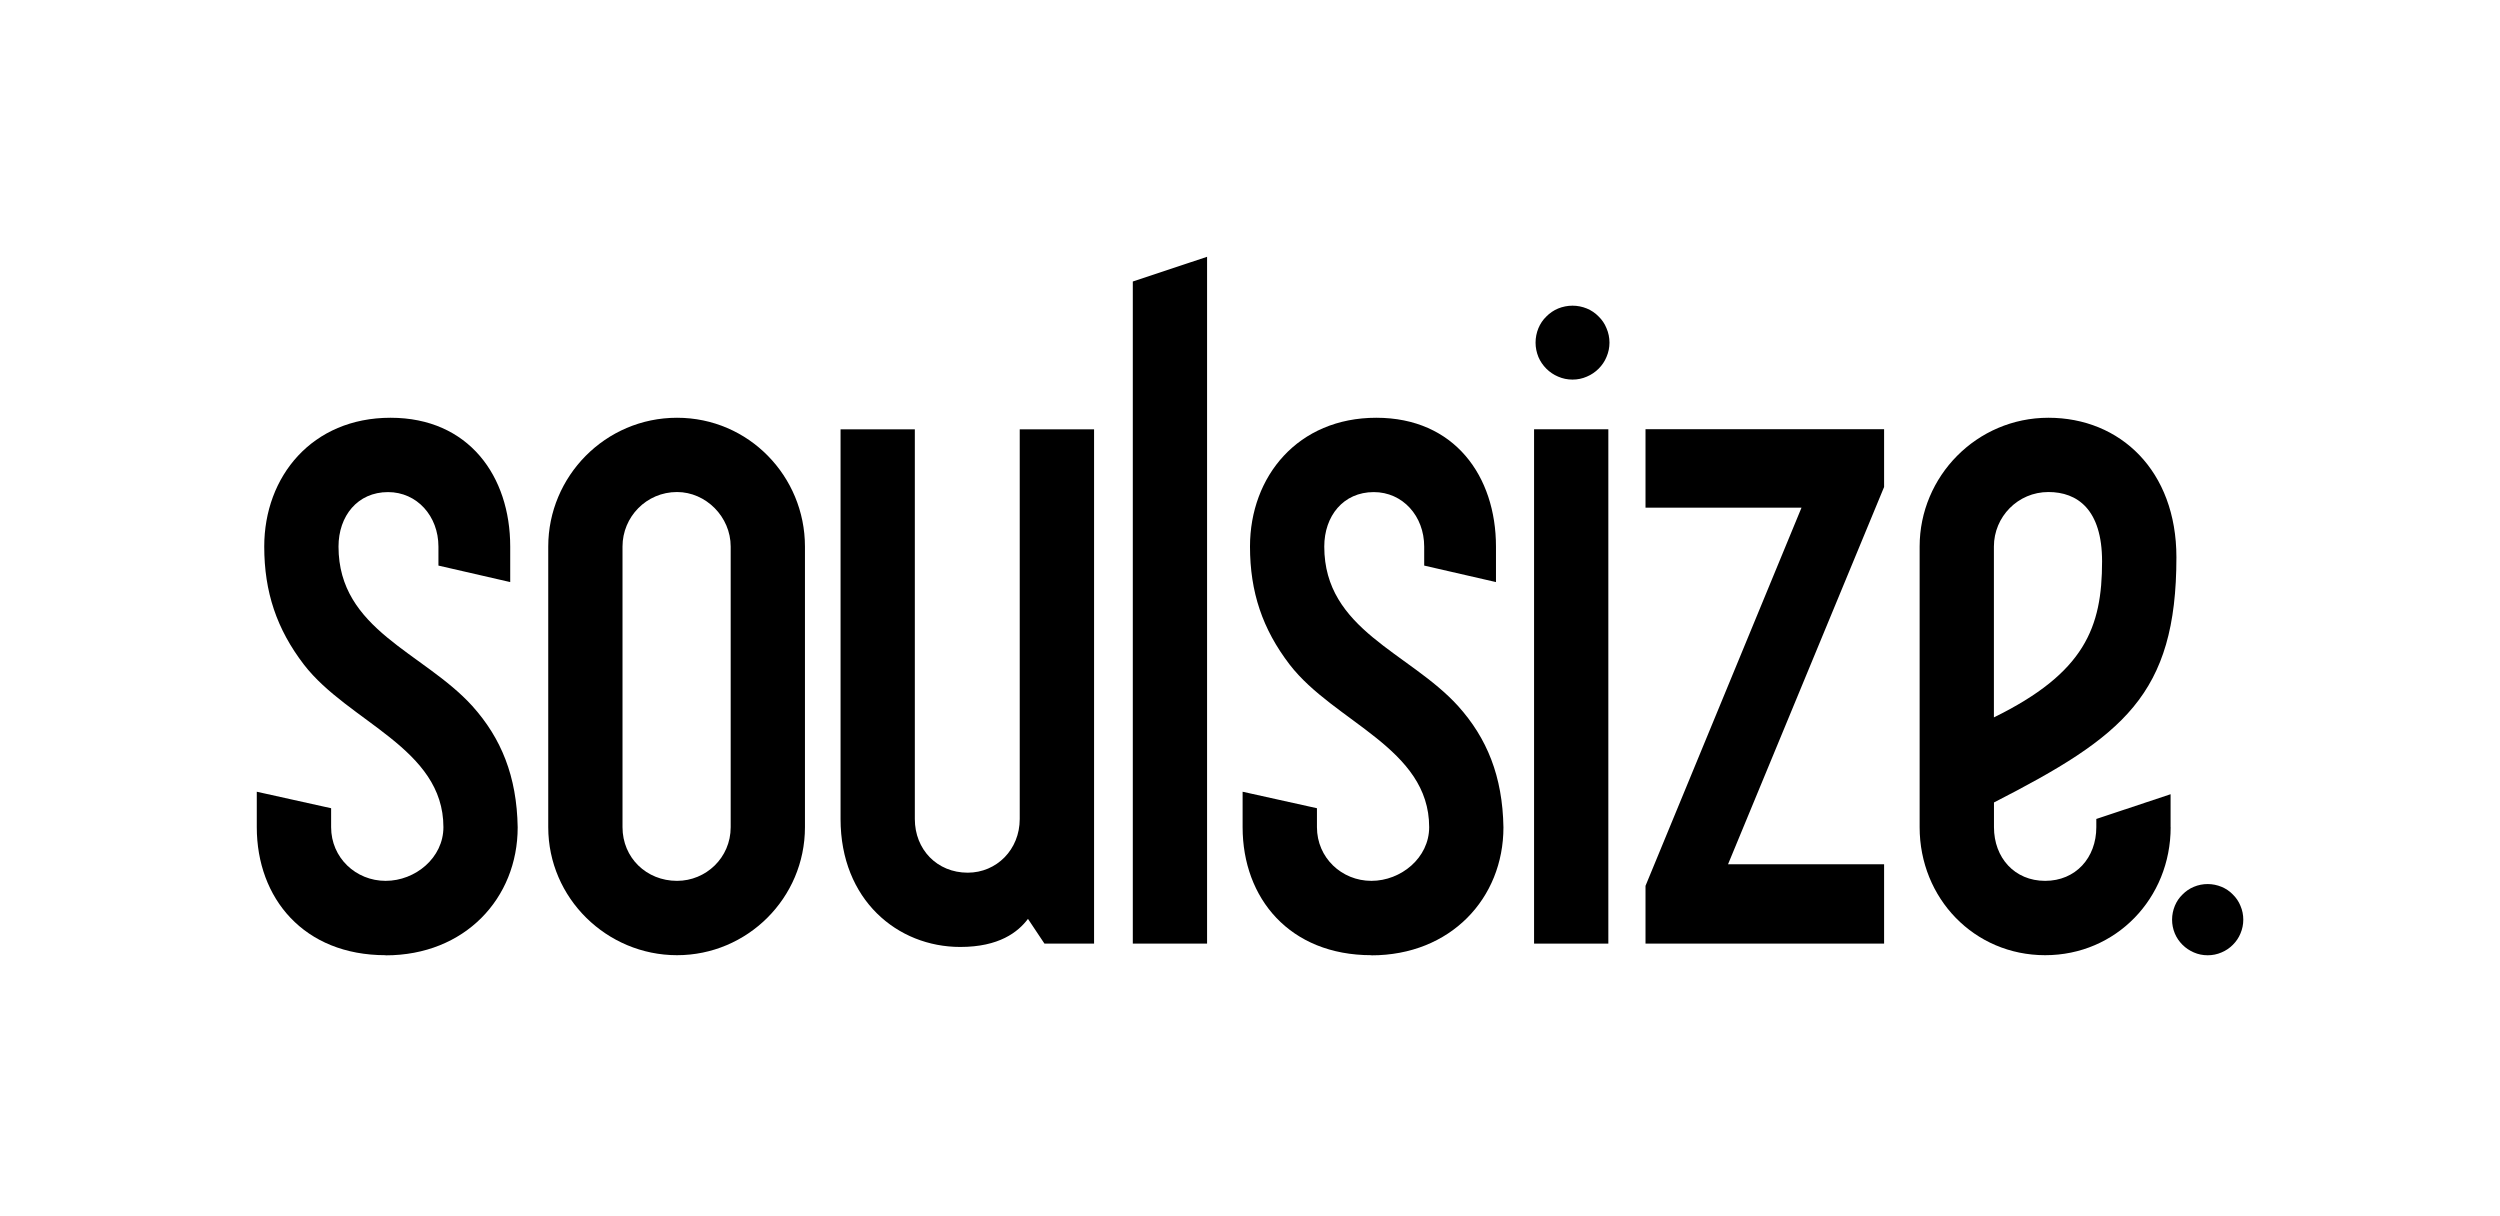
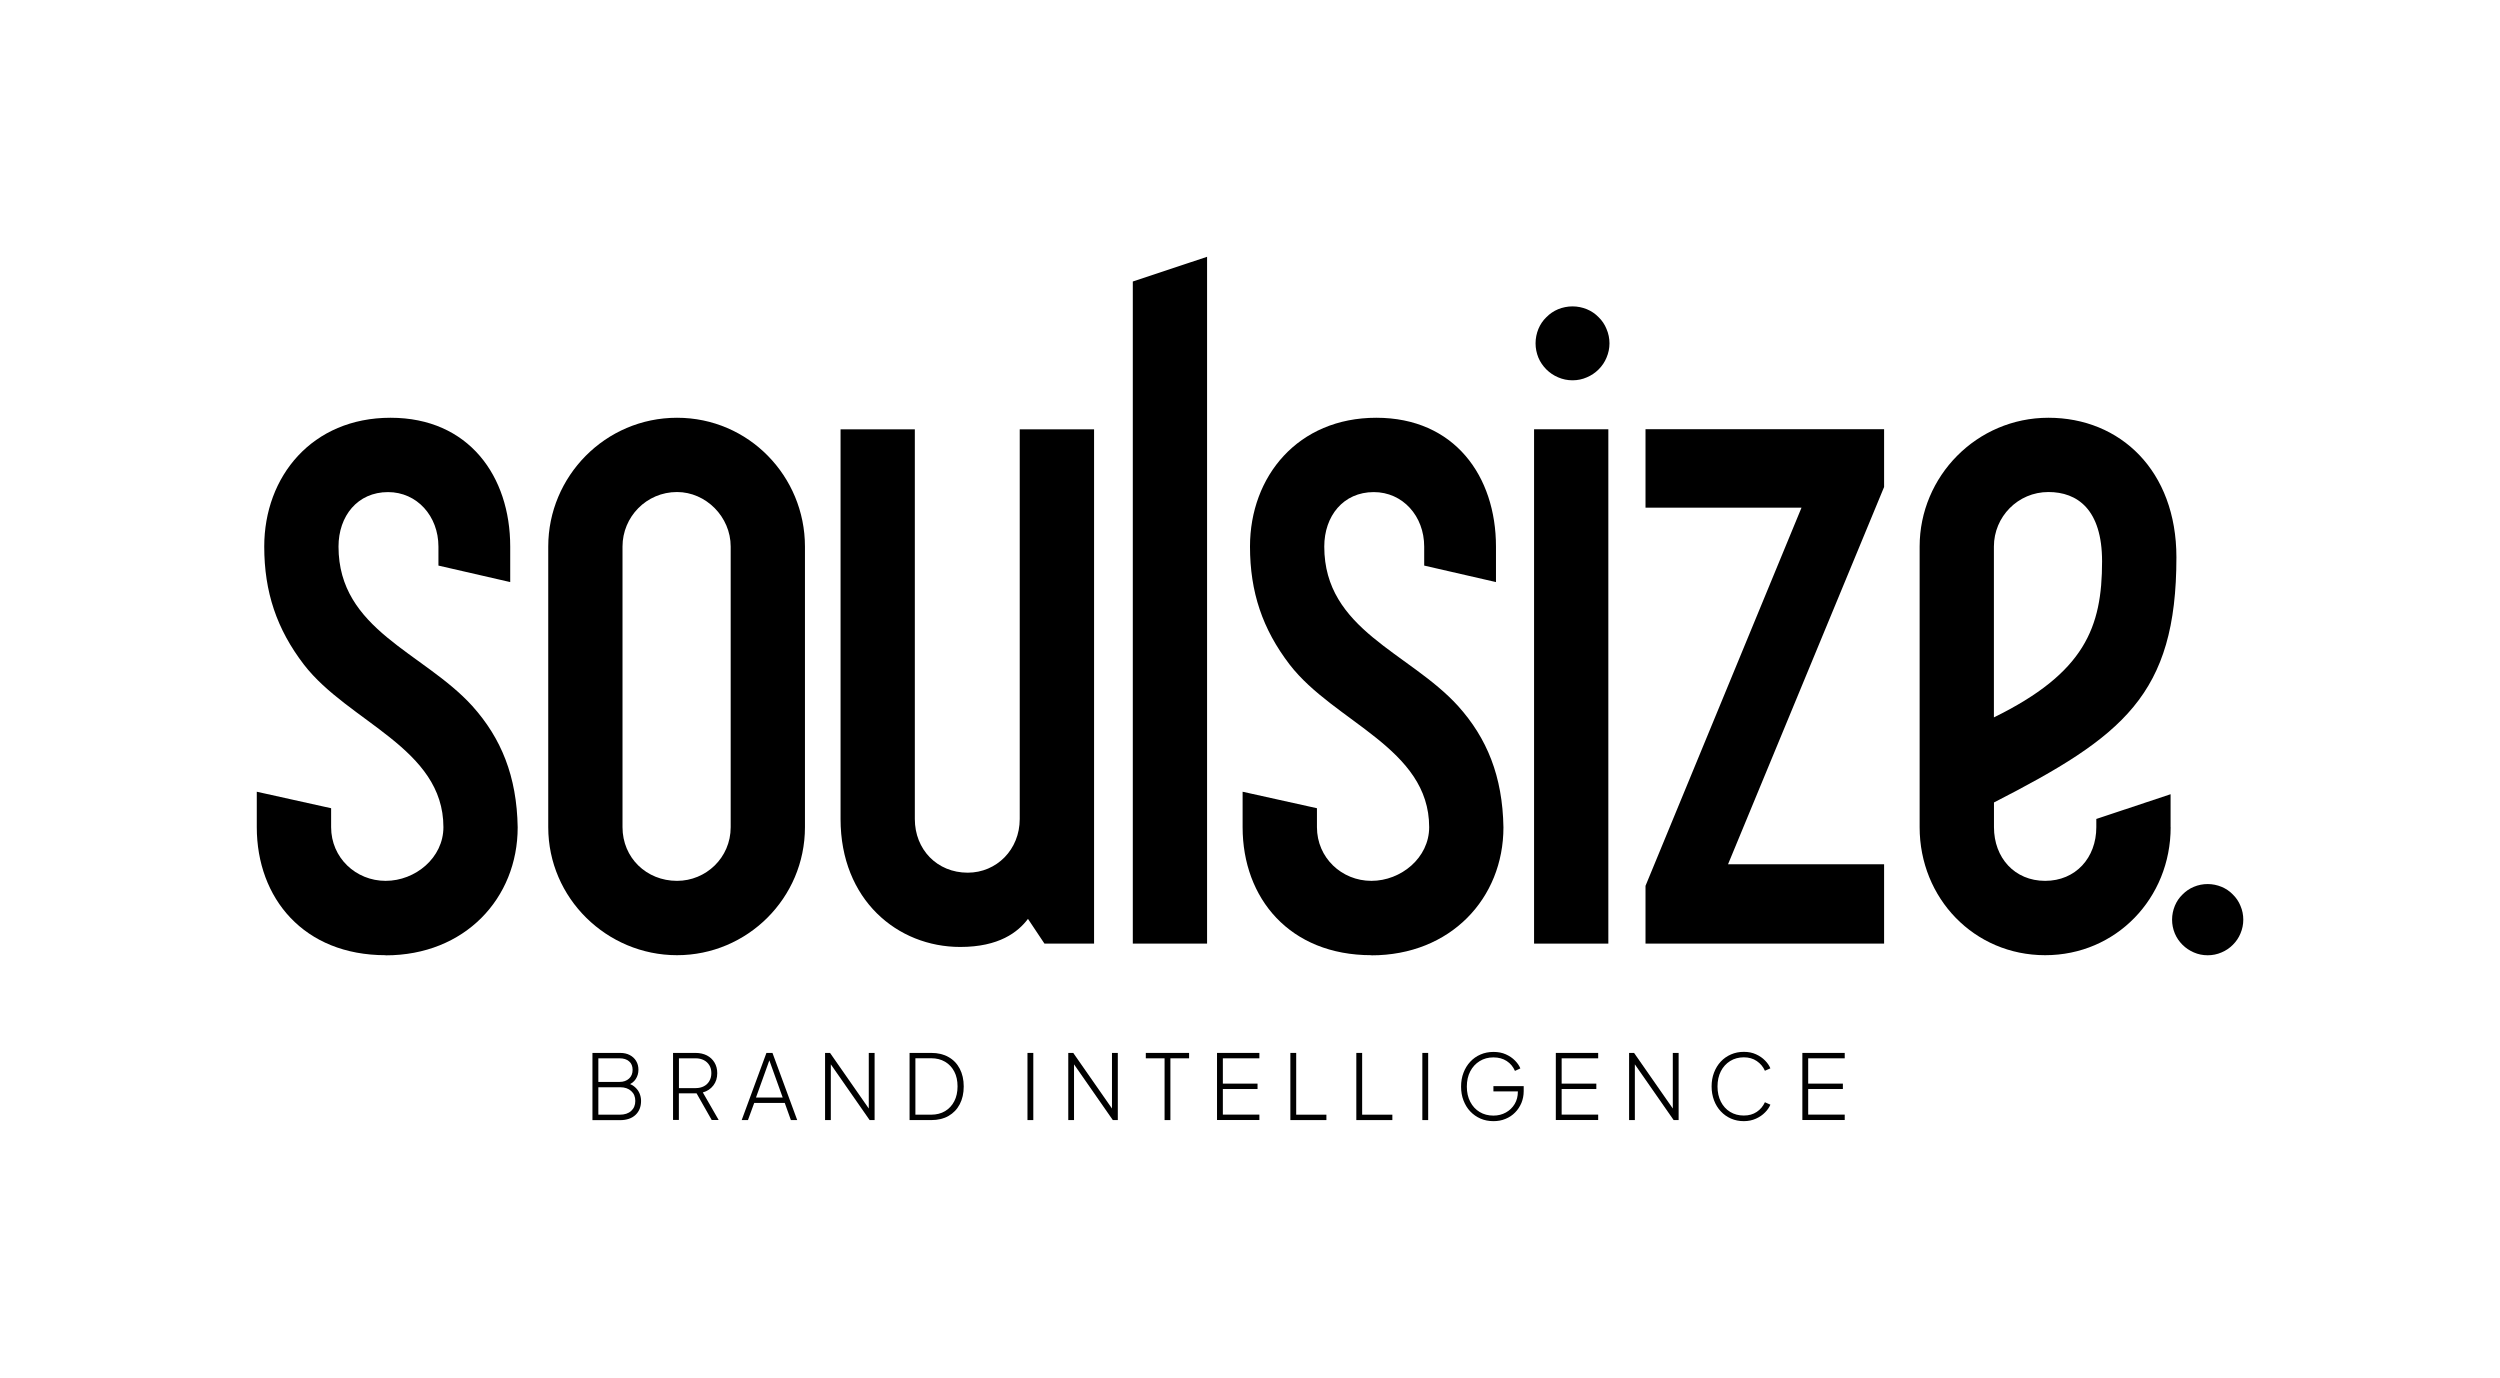
- <svg xmlns="http://www.w3.org/2000/svg" id="Layer_1" data-name="Layer 1" viewBox="0 0 351.76 171.06">
+ <svg xmlns="http://www.w3.org/2000/svg" id="Layer_1" data-name="Layer 1" viewBox="0 0 351.76 193.88">
  <g>
+     <g>
+       <path d="M83.36,157.6v-9.45h3.9c.52,0,.97.1,1.35.3.38.2.69.48.9.84.22.36.32.77.32,1.23,0,.49-.13.93-.38,1.31-.25.38-.61.66-1.07.82v-.22c.37.12.7.3.97.54.27.24.49.53.63.86s.22.68.22,1.07c0,.82-.26,1.48-.78,1.97s-1.25.74-2.18.74h-3.9ZM84.19,152.23h2.99c.55,0,.99-.16,1.33-.47s.5-.72.5-1.23-.16-.91-.49-1.19c-.33-.29-.77-.43-1.34-.43h-2.99v3.32ZM84.19,156.84h3.02c.67,0,1.2-.17,1.59-.52s.59-.82.59-1.41-.19-1.05-.58-1.4c-.38-.35-.9-.53-1.54-.53h-3.08v3.86Z" />
+       <path d="M94.7,157.6v-9.45h3.17c.6,0,1.13.12,1.59.35.46.24.81.57,1.07,1,.26.43.39.93.39,1.5,0,.68-.18,1.25-.55,1.73-.37.48-.86.81-1.48.98l2.23,3.88h-.98l-2.35-4.14.69.39h-2.96v3.74h-.82ZM95.53,153.1h2.37c.43,0,.81-.09,1.14-.26.33-.17.59-.42.77-.74.19-.32.28-.69.28-1.11s-.09-.79-.28-1.1c-.19-.31-.44-.55-.77-.72-.33-.17-.71-.26-1.14-.26h-2.37v4.19Z" />
+       <path d="M104.36,157.6l3.48-9.45h.85l3.48,9.45h-.89l-.86-2.41h-4.3l-.88,2.41h-.88ZM106.37,154.43h3.76l-2.03-5.65h.3l-2.03,5.65Z" />
+       <path d="M116.09,157.6v-9.45h.7l5.72,8.21h-.27v-8.21h.82v9.45h-.7l-5.75-8.26h.29v8.26h-.82Z" />
+       <path d="M127.98,157.6v-9.45h3.06c.93,0,1.74.19,2.42.58.68.38,1.21.93,1.58,1.64.37.71.56,1.54.56,2.5s-.19,1.79-.56,2.5c-.37.71-.9,1.26-1.58,1.65-.68.39-1.49.58-2.42.58h-3.06ZM128.8,156.84h2.22c.75,0,1.41-.17,1.96-.5.55-.33.98-.79,1.29-1.39.31-.6.46-1.29.46-2.09s-.15-1.5-.46-2.09c-.31-.59-.74-1.05-1.3-1.38-.56-.33-1.21-.49-1.95-.49h-2.22v7.93Z" />
+       <path d="M144.57,157.6v-9.45h.82v9.45h-.82Z" />
+       <path d="M150.31,157.6v-9.45h.7l5.72,8.21h-.27v-8.21h.82v9.45h-.7l-5.75-8.26h.29v8.26h-.82Z" />
+       <path d="M163.86,157.6v-8.69h-2.64v-.76h6.09v.76h-2.63v8.69h-.82Z" />
+       <path d="M171.24,157.6v-9.45h5.96v.76h-5.14v3.56h4.88v.76h-4.88v3.6h5.14v.76h-5.96Z" />
+       <path d="M181.56,157.6v-9.45h.82v8.69h4.25v.76h-5.07Z" />
+       <path d="M190.84,157.6v-9.45h.82v8.69h4.25v.76h-5.07Z" />
+       <path d="M200.13,157.6v-9.45h.82v9.45h-.82Z" />
+       <path d="M210.14,157.75c-.67,0-1.28-.12-1.83-.36-.55-.24-1.03-.58-1.44-1.01s-.72-.95-.95-1.54-.34-1.24-.34-1.95.11-1.36.34-1.95c.22-.59.54-1.11.95-1.55.41-.44.89-.78,1.45-1.02.55-.24,1.16-.36,1.82-.36s1.23.11,1.74.34c.51.23.94.52,1.29.88.35.36.6.72.75,1.1l-.76.35c-.25-.58-.64-1.05-1.16-1.39-.52-.34-1.14-.51-1.87-.51s-1.36.17-1.93.52c-.57.35-1.01.83-1.33,1.44-.32.61-.48,1.33-.48,2.15s.16,1.53.48,2.14.76,1.1,1.32,1.43c.56.34,1.21.51,1.94.51.65,0,1.24-.15,1.76-.44.52-.29.93-.69,1.23-1.19.3-.5.45-1.08.45-1.73v-.44l.37.39h-3.81v-.74h4.26v.71c0,.59-.11,1.14-.32,1.66-.22.51-.51.96-.89,1.34-.38.39-.83.69-1.35.9-.52.22-1.08.32-1.69.32Z" />
+       <path d="M218.91,157.6v-9.45h5.96v.76h-5.14v3.56h4.88v.76h-4.88v3.6h5.14v.76h-5.96Z" />
+       <path d="M229.22,157.6v-9.45h.7l5.72,8.21h-.27v-8.21h.82v9.45h-.7l-5.75-8.26h.29v8.26h-.82Z" />
+       <path d="M245.36,157.75c-.65,0-1.25-.12-1.8-.36s-1.03-.58-1.44-1.02c-.41-.44-.73-.96-.95-1.55s-.34-1.24-.34-1.95.11-1.35.34-1.95.54-1.11.95-1.55c.41-.44.89-.77,1.44-1.01.55-.24,1.15-.36,1.8-.36s1.21.11,1.71.34c.51.23.93.52,1.28.88.35.36.6.72.75,1.1l-.77.34c-.25-.57-.64-1.02-1.15-1.37-.51-.35-1.12-.52-1.82-.52s-1.36.17-1.92.52c-.56.35-1,.83-1.31,1.44-.31.61-.47,1.33-.47,2.14s.16,1.53.47,2.14.75,1.1,1.31,1.44c.56.34,1.2.51,1.92.51s1.31-.17,1.82-.51c.51-.34.89-.8,1.15-1.36l.77.34c-.15.37-.4.74-.75,1.09-.35.36-.77.65-1.28.88-.51.23-1.08.35-1.71.35Z" />
+       <path d="M253.6,157.6v-9.45h5.96v.76h-5.14v3.56h4.88v.76h-4.88v3.6h5.14v.76h-5.96Z" />
+     </g>
    <g>
      <path d="M54.25,134.4c-11.5,0-18.12-8.01-18.12-18.01v-4.99l10.46,2.32v2.67c0,4.3,3.48,7.55,7.67,7.55s8.13-3.25,8.13-7.55c0-11.15-13.36-14.75-19.63-22.88-3.83-5-5.58-10.22-5.58-16.61,0-9.87,6.74-18.12,17.77-18.12s16.84,8.25,16.84,18.12v5l-10.1-2.32v-2.67c0-4.3-3.02-7.67-7.09-7.67-4.3,0-6.97,3.37-6.97,7.67,0,11.73,11.97,14.87,18.82,22.42,4.07,4.53,6.27,9.88,6.39,17.08,0,9.99-7.44,18.01-18.58,18.01Z" />
      <path d="M113.26,116.39c0,9.99-8.13,18.01-18,18.01s-18.12-8.01-18.12-18.01v-39.49c0-9.87,8.02-18.12,18.12-18.12s18,8.25,18,18.12v39.49ZM102.81,76.9c0-4.18-3.48-7.67-7.55-7.67-4.3,0-7.67,3.49-7.67,7.67v39.49c0,4.3,3.37,7.55,7.67,7.55,4.07,0,7.55-3.25,7.55-7.55v-39.49Z" />
      <path d="M153.93,132.77h-6.97l-2.32-3.48c-1.4,1.86-4.06,3.95-9.53,3.95-8.83,0-16.84-6.62-16.84-18v-54.83h10.45v54.83c0,4.3,3.14,7.55,7.44,7.55,4.07,0,7.32-3.25,7.32-7.55v-54.83h10.46v72.37Z" />
      <path d="M169.84,132.77h-10.45V39.61l10.45-3.48v96.65Z" />
      <path d="M192.96,134.4c-11.5,0-18.12-8.01-18.12-18.01v-4.99l10.46,2.32v2.67c0,4.3,3.48,7.55,7.66,7.55s8.13-3.25,8.13-7.55c0-11.15-13.36-14.75-19.63-22.88-3.83-5-5.58-10.22-5.58-16.61,0-9.87,6.74-18.12,17.77-18.12s16.84,8.25,16.84,18.12v5l-10.1-2.32v-2.67c0-4.3-3.02-7.67-7.09-7.67-4.3,0-6.97,3.37-6.97,7.67,0,11.73,11.96,14.87,18.82,22.42,4.07,4.53,6.27,9.88,6.39,17.08,0,9.99-7.44,18.01-18.59,18.01Z" />
      <path d="M226.3,132.77h-10.45V60.4h10.45v72.37Z" />
      <path d="M265.1,132.77h-33.57v-8.13l21.95-53.21h-21.95v-11.04h33.57v8.13l-21.96,53.09h21.96v11.15Z" />
      <path d="M305.42,116.39c0,9.99-7.67,18.01-17.66,18.01s-17.66-8.01-17.66-18.01v-39.49c0-9.87,8.02-18.12,18.12-18.12s18.01,7.44,18.01,19.63c0,19.4-7.55,25.21-25.67,34.5v3.48c0,4.3,2.9,7.55,7.2,7.55s7.2-3.25,7.2-7.55v-1.16l10.45-3.48v4.64ZM288.22,69.23c-4.3,0-7.67,3.49-7.67,7.67v24.04c12.78-6.27,15.22-12.66,15.22-21.95,0-7.32-3.48-9.76-7.55-9.76Z" />
    </g>
    <path d="M315.24,127.45c-.24-.6-.6-1.13-1.07-1.59-.45-.47-.99-.83-1.59-1.08-.61-.25-1.27-.39-1.95-.39s-1.33.13-1.95.39c-.6.25-1.13.61-1.59,1.08-.47.45-.83.99-1.08,1.59-.25.61-.39,1.27-.39,1.95s.13,1.32.39,1.95c.25.59.61,1.12,1.08,1.59.45.45.99.81,1.59,1.07.61.27,1.27.4,1.95.4s1.33-.13,1.95-.4c.6-.25,1.13-.61,1.59-1.07.47-.47.83-1,1.07-1.59.27-.63.4-1.28.4-1.95s-.13-1.33-.4-1.95Z" />
  </g>
-   <path d="M226.04,46.18c-.25-.62-.62-1.18-1.11-1.65-.47-.49-1.03-.86-1.65-1.12-.64-.26-1.32-.4-2.02-.4s-1.39.14-2.03.4c-.62.26-1.18.64-1.65,1.12-.49.47-.86,1.03-1.12,1.65-.26.64-.4,1.32-.4,2.03s.14,1.37.4,2.02c.26.61.64,1.17,1.12,1.65.47.47,1.03.85,1.65,1.11.64.28,1.32.42,2.03.42s1.39-.14,2.02-.42c.62-.26,1.18-.64,1.65-1.11.49-.49.86-1.04,1.11-1.65.28-.65.42-1.33.42-2.02s-.14-1.39-.42-2.03Z" />
+   <path d="M226.04,46.28c-.25-.62-.62-1.18-1.11-1.65-.47-.49-1.03-.86-1.65-1.12-.64-.26-1.32-.4-2.02-.4s-1.39.14-2.03.4c-.62.26-1.18.64-1.65,1.12-.49.47-.86,1.03-1.12,1.65-.26.64-.4,1.32-.4,2.03s.14,1.37.4,2.02c.26.61.64,1.17,1.12,1.65.47.47,1.03.85,1.65,1.11.64.28,1.32.42,2.03.42s1.39-.14,2.02-.42c.62-.26,1.18-.64,1.65-1.11.49-.49.86-1.04,1.11-1.65.28-.65.42-1.33.42-2.02s-.14-1.39-.42-2.03Z" />
</svg>
